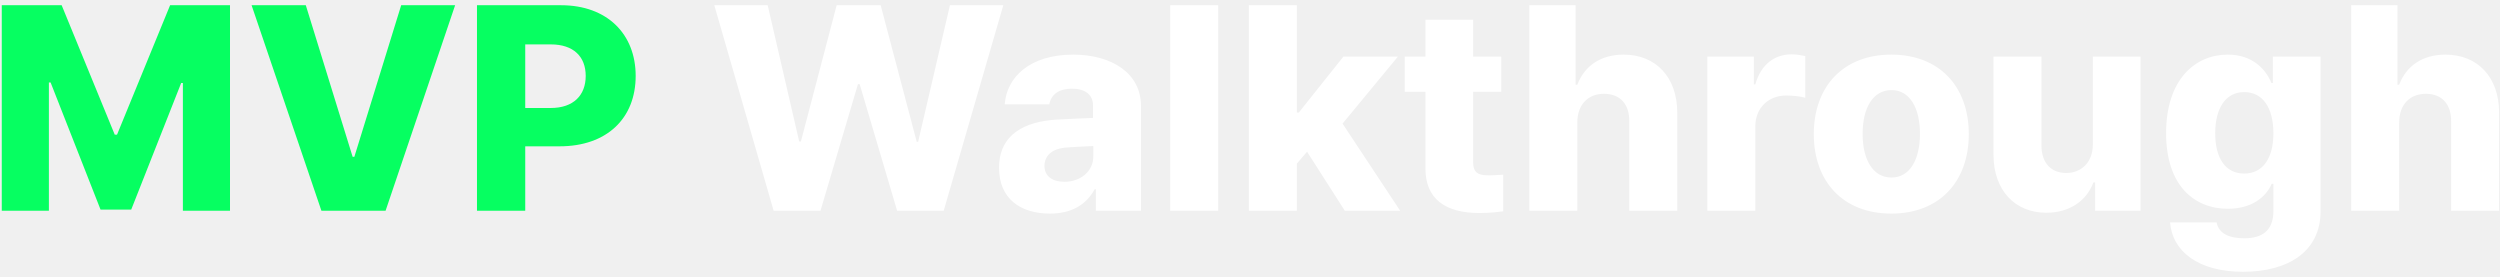
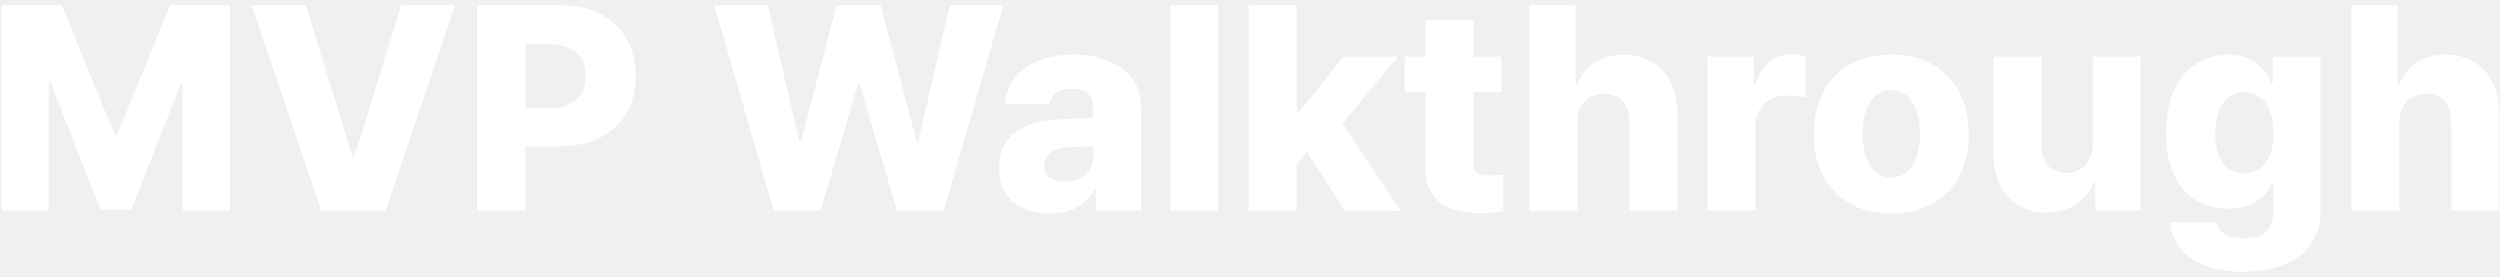
<svg xmlns="http://www.w3.org/2000/svg" width="344" height="38" viewBox="0 0 344 38" fill="none">
-   <path d="M0.242 0.719H8.484L15.789 18.531H16.102L23.406 0.719H31.648V29H25.164V11.422H24.93L18.055 28.844H13.836L6.961 11.344H6.727V29H0.242V0.719ZM42.078 0.719L48.523 21.578H48.758L55.203 0.719H62.625L53.055 29H44.227L34.617 0.719H42.078ZM65.633 29V0.719H77.195C83.562 0.719 87.469 4.703 87.469 10.445C87.469 16.305 83.484 20.133 77 20.133H72.273V29H65.633ZM72.273 14.859H75.789C78.914 14.859 80.594 13.102 80.594 10.445C80.594 7.789 78.914 6.109 75.789 6.109H72.273V14.859Z" fill="#06FF61" />
+   <path d="M0.242 0.719H8.484L15.789 18.531H16.102L23.406 0.719H31.648V29H25.164V11.422H24.93L18.055 28.844H13.836L6.961 11.344H6.727V29H0.242V0.719ZM42.078 0.719L48.523 21.578H48.758L55.203 0.719H62.625L53.055 29H44.227L34.617 0.719H42.078ZM65.633 29V0.719H77.195C83.562 0.719 87.469 4.703 87.469 10.445C87.469 16.305 83.484 20.133 77 20.133H72.273V29H65.633ZM72.273 14.859H75.789C78.914 14.859 80.594 13.102 80.594 10.445C80.594 7.789 78.914 6.109 75.789 6.109H72.273V14.859Z" fill="white" />
  <path d="M106.453 29L98.289 0.719H105.633L109.969 19.469H110.203L115.125 0.719H121.18L126.141 19.508H126.336L130.711 0.719H138.055L129.852 29H123.445L118.289 11.578H118.055L112.898 29H106.453ZM137.469 23.102C137.469 18.414 141.102 16.734 145.32 16.461C146.844 16.363 149.5 16.266 150.398 16.227V14.508C150.398 13.023 149.305 12.203 147.508 12.203C145.75 12.203 144.656 12.945 144.383 14.352H138.25C138.523 10.602 141.727 7.516 147.664 7.516C152.898 7.516 157 10.016 157 14.586V29H150.789V26.031H150.633C149.461 28.18 147.43 29.391 144.461 29.391C140.398 29.391 137.469 27.32 137.469 23.102ZM143.719 22.828C143.719 24.273 144.852 25.016 146.453 25.016C148.68 25.016 150.477 23.57 150.438 21.461V20.094C149.637 20.133 147.391 20.23 146.414 20.328C144.773 20.523 143.719 21.422 143.719 22.828ZM167.625 0.719V29H161.023V0.719H167.625ZM171.844 29V0.719H178.445V15.484H178.719L184.852 7.789H192.352L184.734 17.008L192.664 29H185.047L179.852 20.875L178.445 22.516V29H171.844ZM206.57 7.789V12.633H202.703V22.359C202.703 23.688 203.367 24.078 204.5 24.117C205.047 24.156 206.102 24.078 206.844 24.039V29.078C206.219 29.156 205.125 29.312 203.562 29.312C198.914 29.312 196.102 27.398 196.141 23.102V12.633H193.289V7.789H196.141V2.711H202.703V7.789H206.57ZM217.039 16.852V29H210.438V0.719H216.805V11.656H217.039C218.016 9.078 220.242 7.516 223.406 7.516C227.859 7.516 230.789 10.641 230.789 15.484V29H224.188V16.734C224.227 14.352 222.938 12.906 220.711 12.906C218.523 12.906 217.039 14.391 217.039 16.852ZM234.93 29V7.789H241.336V11.617H241.531C242.312 8.844 244.188 7.477 246.531 7.477C247.156 7.477 247.859 7.594 248.406 7.711V13.453C247.781 13.258 246.609 13.141 245.789 13.141C243.328 13.141 241.531 14.859 241.531 17.398V29H234.93ZM260.242 29.391C253.602 29.391 249.578 24.977 249.578 18.453C249.578 11.93 253.602 7.516 260.242 7.516C266.883 7.516 270.906 11.93 270.906 18.453C270.906 24.977 266.883 29.391 260.242 29.391ZM260.281 24.43C262.781 24.43 264.188 21.969 264.188 18.414C264.188 14.859 262.781 12.398 260.281 12.398C257.703 12.398 256.297 14.859 256.297 18.414C256.297 21.969 257.703 24.43 260.281 24.43ZM287.977 19.859V7.789H294.539V29H288.289V25.094H288.055C287.117 27.633 284.773 29.273 281.57 29.273C277.234 29.273 274.305 26.148 274.305 21.305V7.789H280.906V20.055C280.906 22.359 282.195 23.805 284.305 23.805C286.336 23.805 287.977 22.398 287.977 19.859ZM308.641 37.398C302.547 37.398 298.914 34.625 298.602 30.602H305.008C305.281 32.125 306.727 32.789 308.797 32.789C311.18 32.789 312.82 31.812 312.82 29.039V25.289H312.586C311.766 27.203 309.734 28.727 306.57 28.727C301.883 28.727 298.055 25.484 298.055 18.336C298.055 10.914 302.078 7.516 306.531 7.516C309.93 7.516 311.766 9.508 312.547 11.422H312.742V7.789H319.305V29.117C319.305 34.508 314.969 37.398 308.641 37.398ZM308.797 23.883C311.336 23.883 312.82 21.812 312.82 18.336C312.82 14.859 311.375 12.672 308.797 12.672C306.219 12.672 304.812 14.938 304.812 18.336C304.812 21.812 306.258 23.883 308.797 23.883ZM330.125 16.852V29H323.523V0.719H329.891V11.656H330.125C331.102 9.078 333.328 7.516 336.492 7.516C340.945 7.516 343.875 10.641 343.875 15.484V29H337.273V16.734C337.312 14.352 336.023 12.906 333.797 12.906C331.609 12.906 330.125 14.391 330.125 16.852Z" fill="white" />
</svg>
